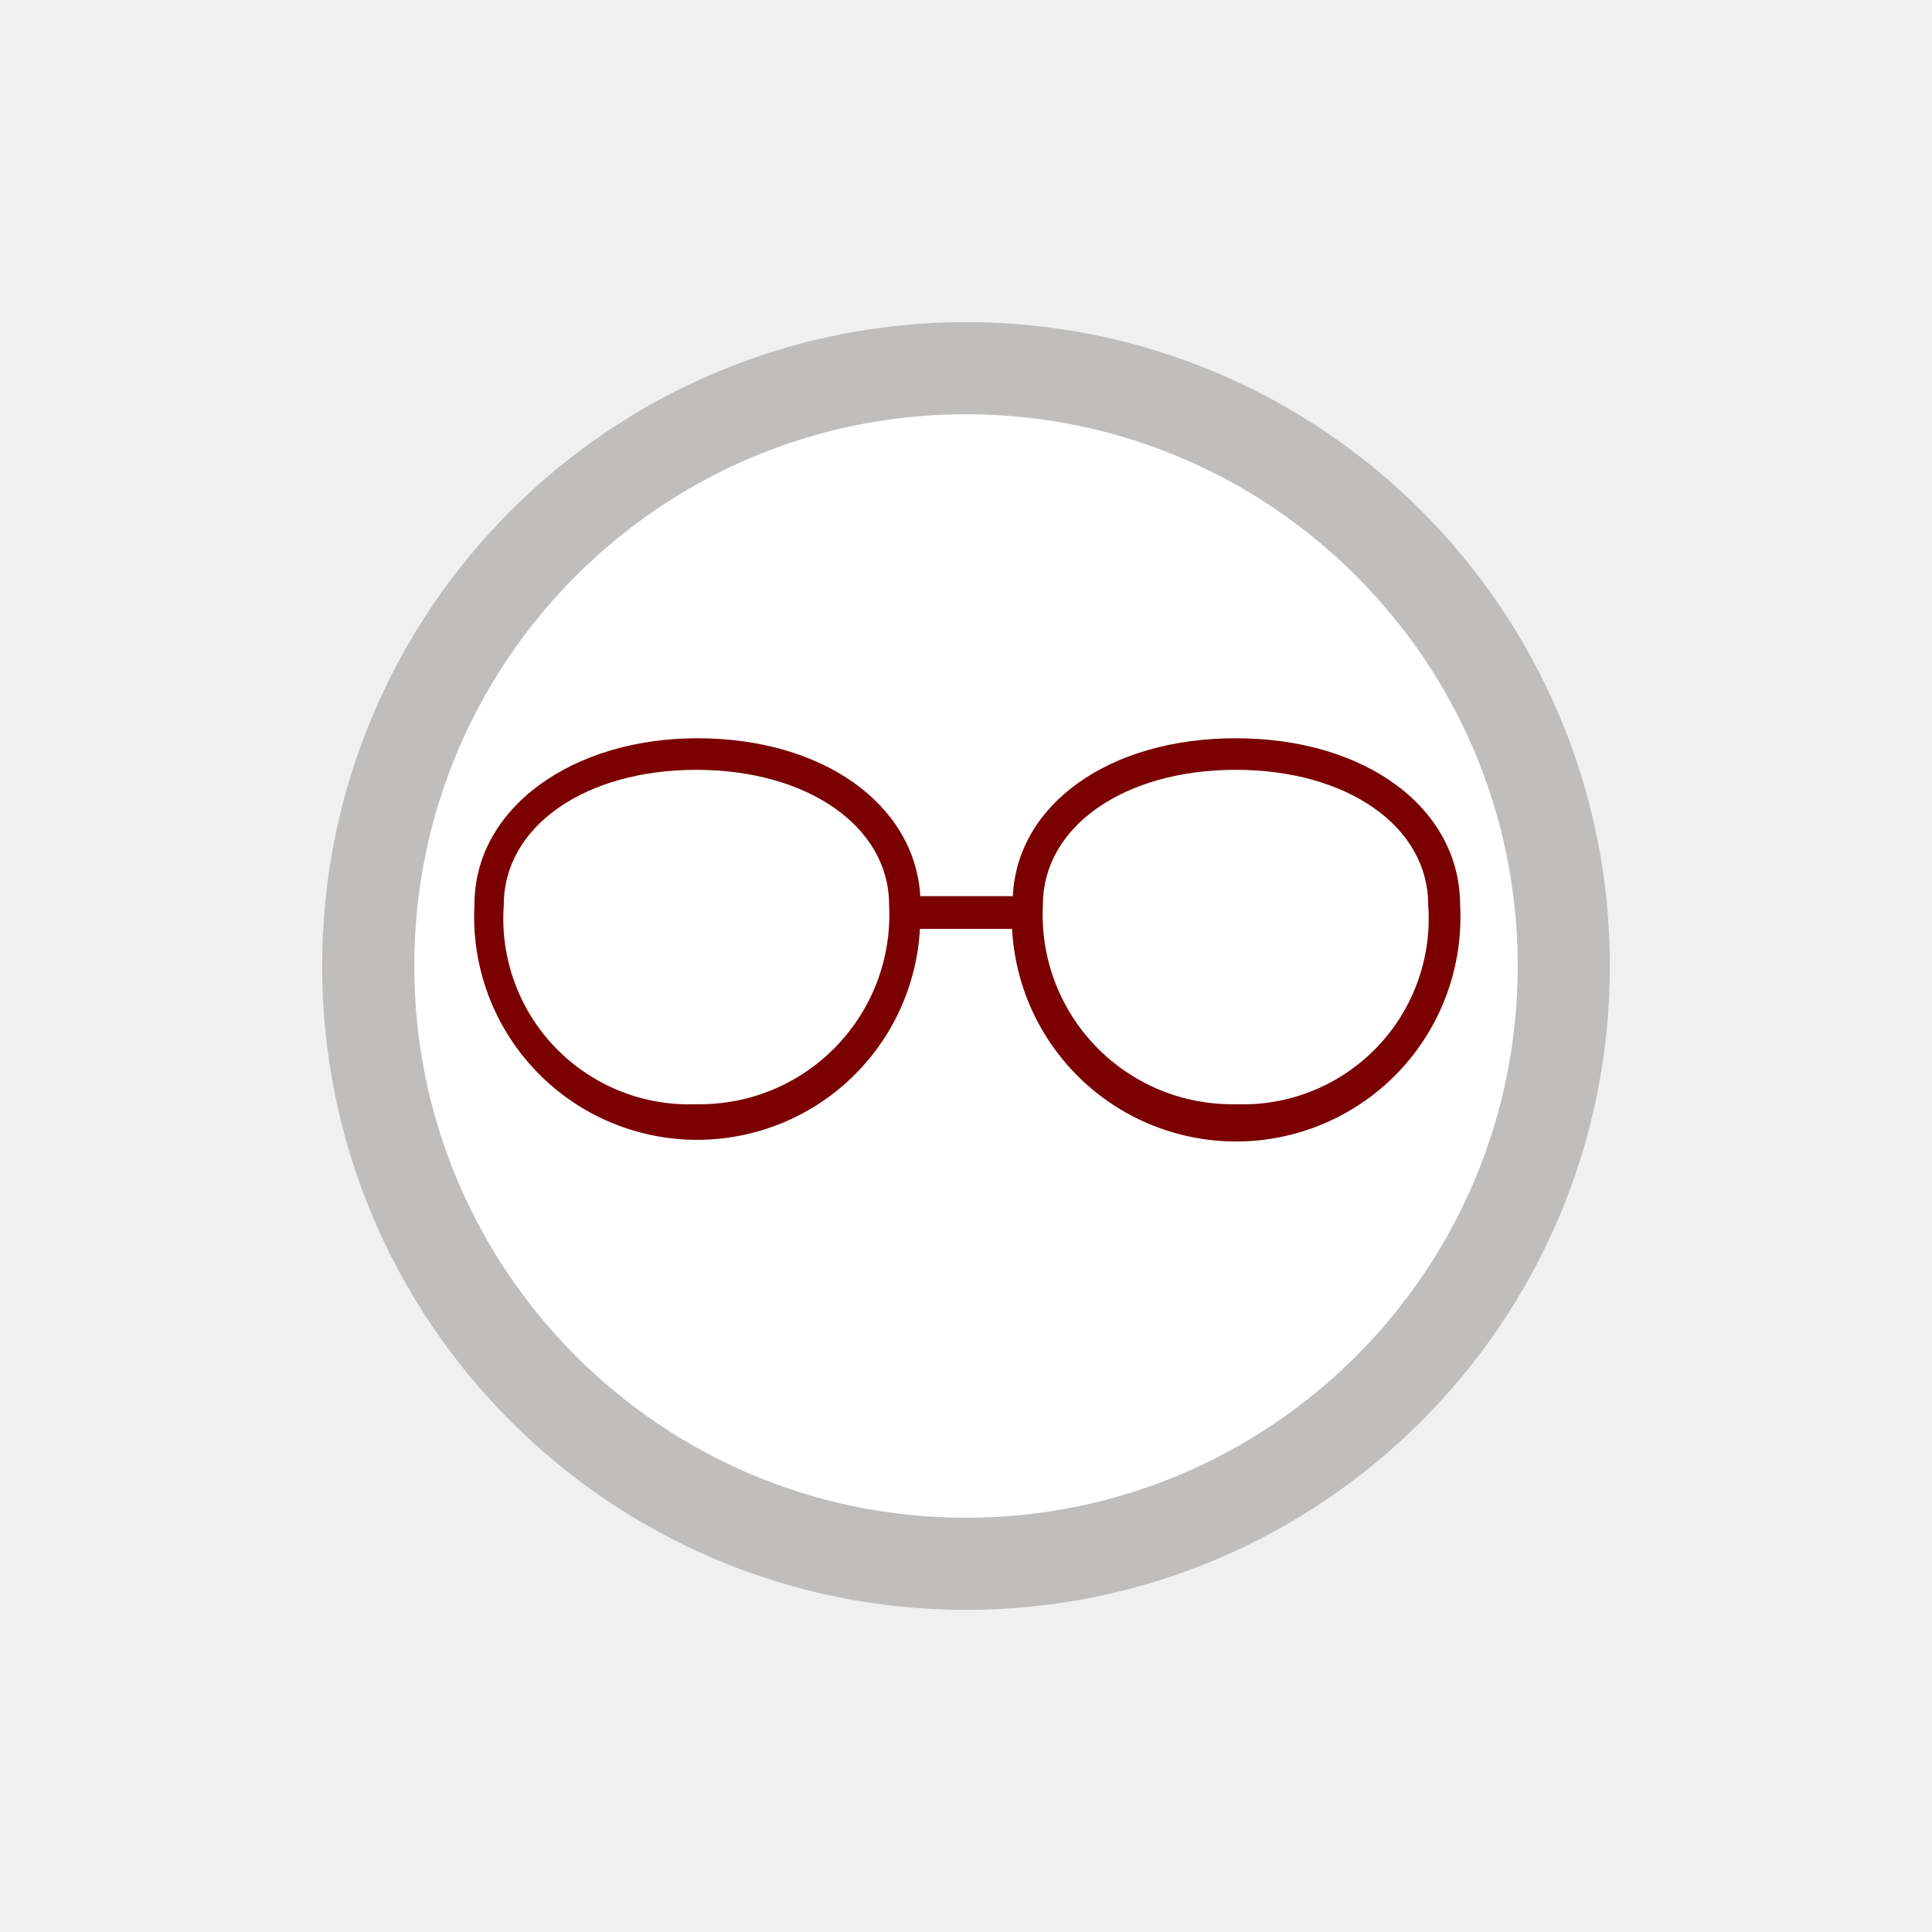
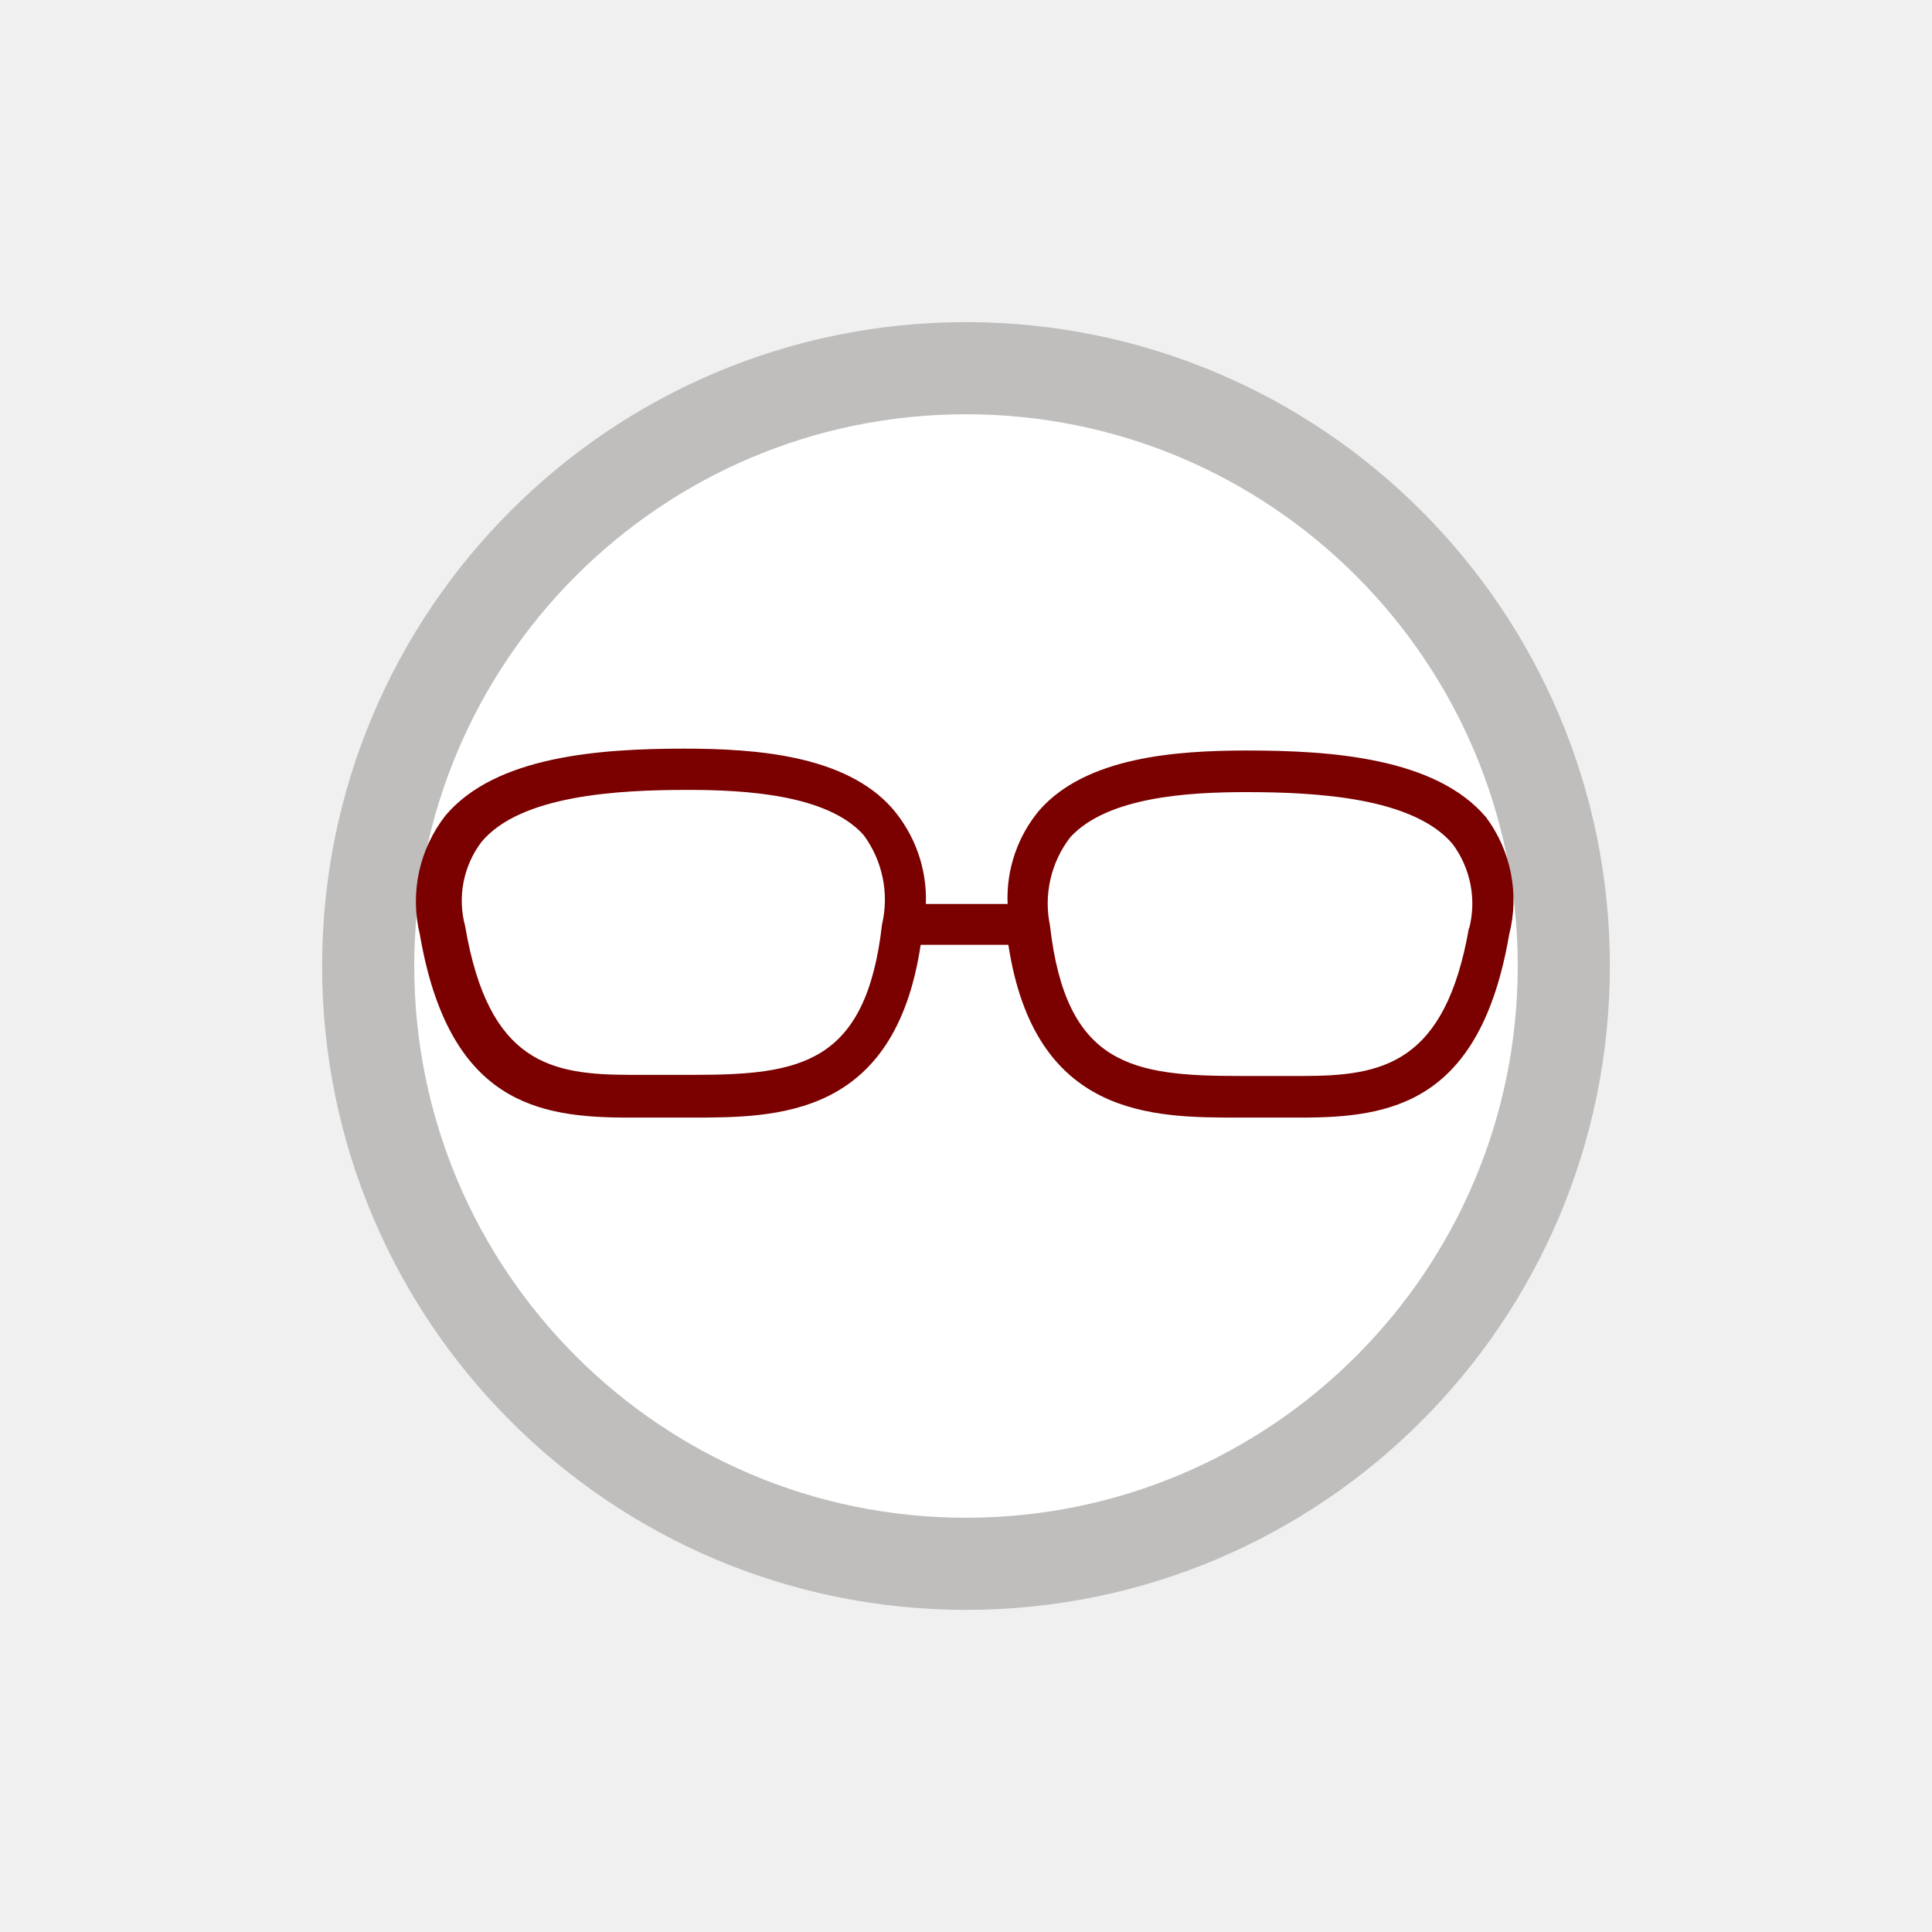
<svg xmlns="http://www.w3.org/2000/svg" width="52" height="52" viewBox="0 0 52 52" fill="none">
  <g id="glasses-11">
    <path id="Vector" d="M26 42.09C34.886 42.09 42.09 34.886 42.09 26C42.09 17.114 34.886 9.91 26 9.91C17.114 9.91 9.91 17.114 9.91 26C9.91 34.886 17.114 42.09 26 42.09Z" fill="white" stroke="#BFBEBD" stroke-width="2.48" />
-     <path id="Vector_2" d="M33.26 19.87C29.86 19.87 27.38 21.64 27.26 24.12H24.77C24.62 21.64 22.14 19.87 18.77 19.87C15.4 19.87 12.77 21.75 12.77 24.35C12.684 25.94 13.233 27.499 14.296 28.684C15.359 29.87 16.85 30.584 18.44 30.67C20.03 30.756 21.589 30.207 22.774 29.144C23.959 28.081 24.674 26.59 24.76 25H27.24C27.323 26.599 28.039 28.1 29.229 29.172C30.419 30.244 31.986 30.799 33.585 30.715C35.184 30.632 36.685 29.916 37.757 28.726C38.828 27.536 39.383 25.969 39.3 24.37C39.3 21.75 36.76 19.87 33.26 19.87ZM18.74 29.72C18.036 29.747 17.334 29.626 16.681 29.363C16.027 29.1 15.437 28.702 14.947 28.195C14.458 27.688 14.082 27.084 13.843 26.421C13.604 25.758 13.507 25.053 13.56 24.35C13.56 22.25 15.74 20.72 18.74 20.72C21.74 20.72 23.93 22.25 23.93 24.35C23.967 25.05 23.86 25.75 23.615 26.406C23.369 27.063 22.991 27.661 22.504 28.165C22.017 28.669 21.432 29.067 20.784 29.335C20.137 29.602 19.441 29.733 18.74 29.72ZM33.26 29.72C32.559 29.733 31.863 29.602 31.216 29.335C30.568 29.067 29.983 28.669 29.496 28.165C29.009 27.661 28.631 27.063 28.385 26.406C28.14 25.75 28.033 25.05 28.07 24.35C28.07 22.25 30.25 20.72 33.26 20.72C36.27 20.72 38.44 22.25 38.44 24.35C38.493 25.053 38.396 25.758 38.157 26.421C37.918 27.084 37.542 27.688 37.053 28.195C36.563 28.702 35.973 29.1 35.319 29.363C34.666 29.626 33.964 29.747 33.26 29.72Z" fill="#7B0000" />
+     <path id="Vector_2" d="M40 22C38.65 20.4 35.85 20.2 33.57 20.2C31.63 20.2 29.25 20.38 27.99 21.79C27.39 22.497 27.08 23.404 27.12 24.33H24.92C24.954 23.381 24.625 22.455 24 21.74C22.74 20.33 20.36 20.15 18.42 20.15C16.14 20.15 13.34 20.35 11.99 21.95C11.641 22.397 11.398 22.917 11.278 23.471C11.159 24.025 11.166 24.599 11.3 25.15C12.08 29.7 14.5 30.08 16.91 30.08H18.59C20.92 30.08 24.08 30.08 24.78 25.43H27.14C27.85 30.07 31.01 30.08 33.33 30.08H35.02C37.43 30.08 39.84 29.7 40.62 25.15C40.758 24.612 40.773 24.05 40.666 23.505C40.559 22.96 40.331 22.446 40 22ZM23.74 24.88C23.31 28.66 21.52 28.93 18.63 28.93H17C14.84 28.93 13.15 28.64 12.52 24.93C12.415 24.543 12.4 24.137 12.476 23.744C12.552 23.35 12.718 22.979 12.96 22.66C14.01 21.4 16.63 21.26 18.51 21.26C20.08 21.26 22.27 21.39 23.24 22.47C23.494 22.811 23.67 23.203 23.756 23.62C23.843 24.036 23.837 24.466 23.74 24.88ZM39.54 24.96C38.9 28.64 37.21 28.96 35.06 28.96H33.37C30.48 28.96 28.69 28.69 28.26 24.91C28.174 24.497 28.179 24.07 28.274 23.66C28.369 23.249 28.552 22.863 28.81 22.53C29.81 21.45 31.97 21.32 33.54 21.32C35.42 21.32 38.04 21.46 39.1 22.72C39.339 23.043 39.502 23.415 39.579 23.81C39.655 24.204 39.642 24.611 39.54 25V24.96Z" fill="#7B0000" />
  </g>
</svg>
